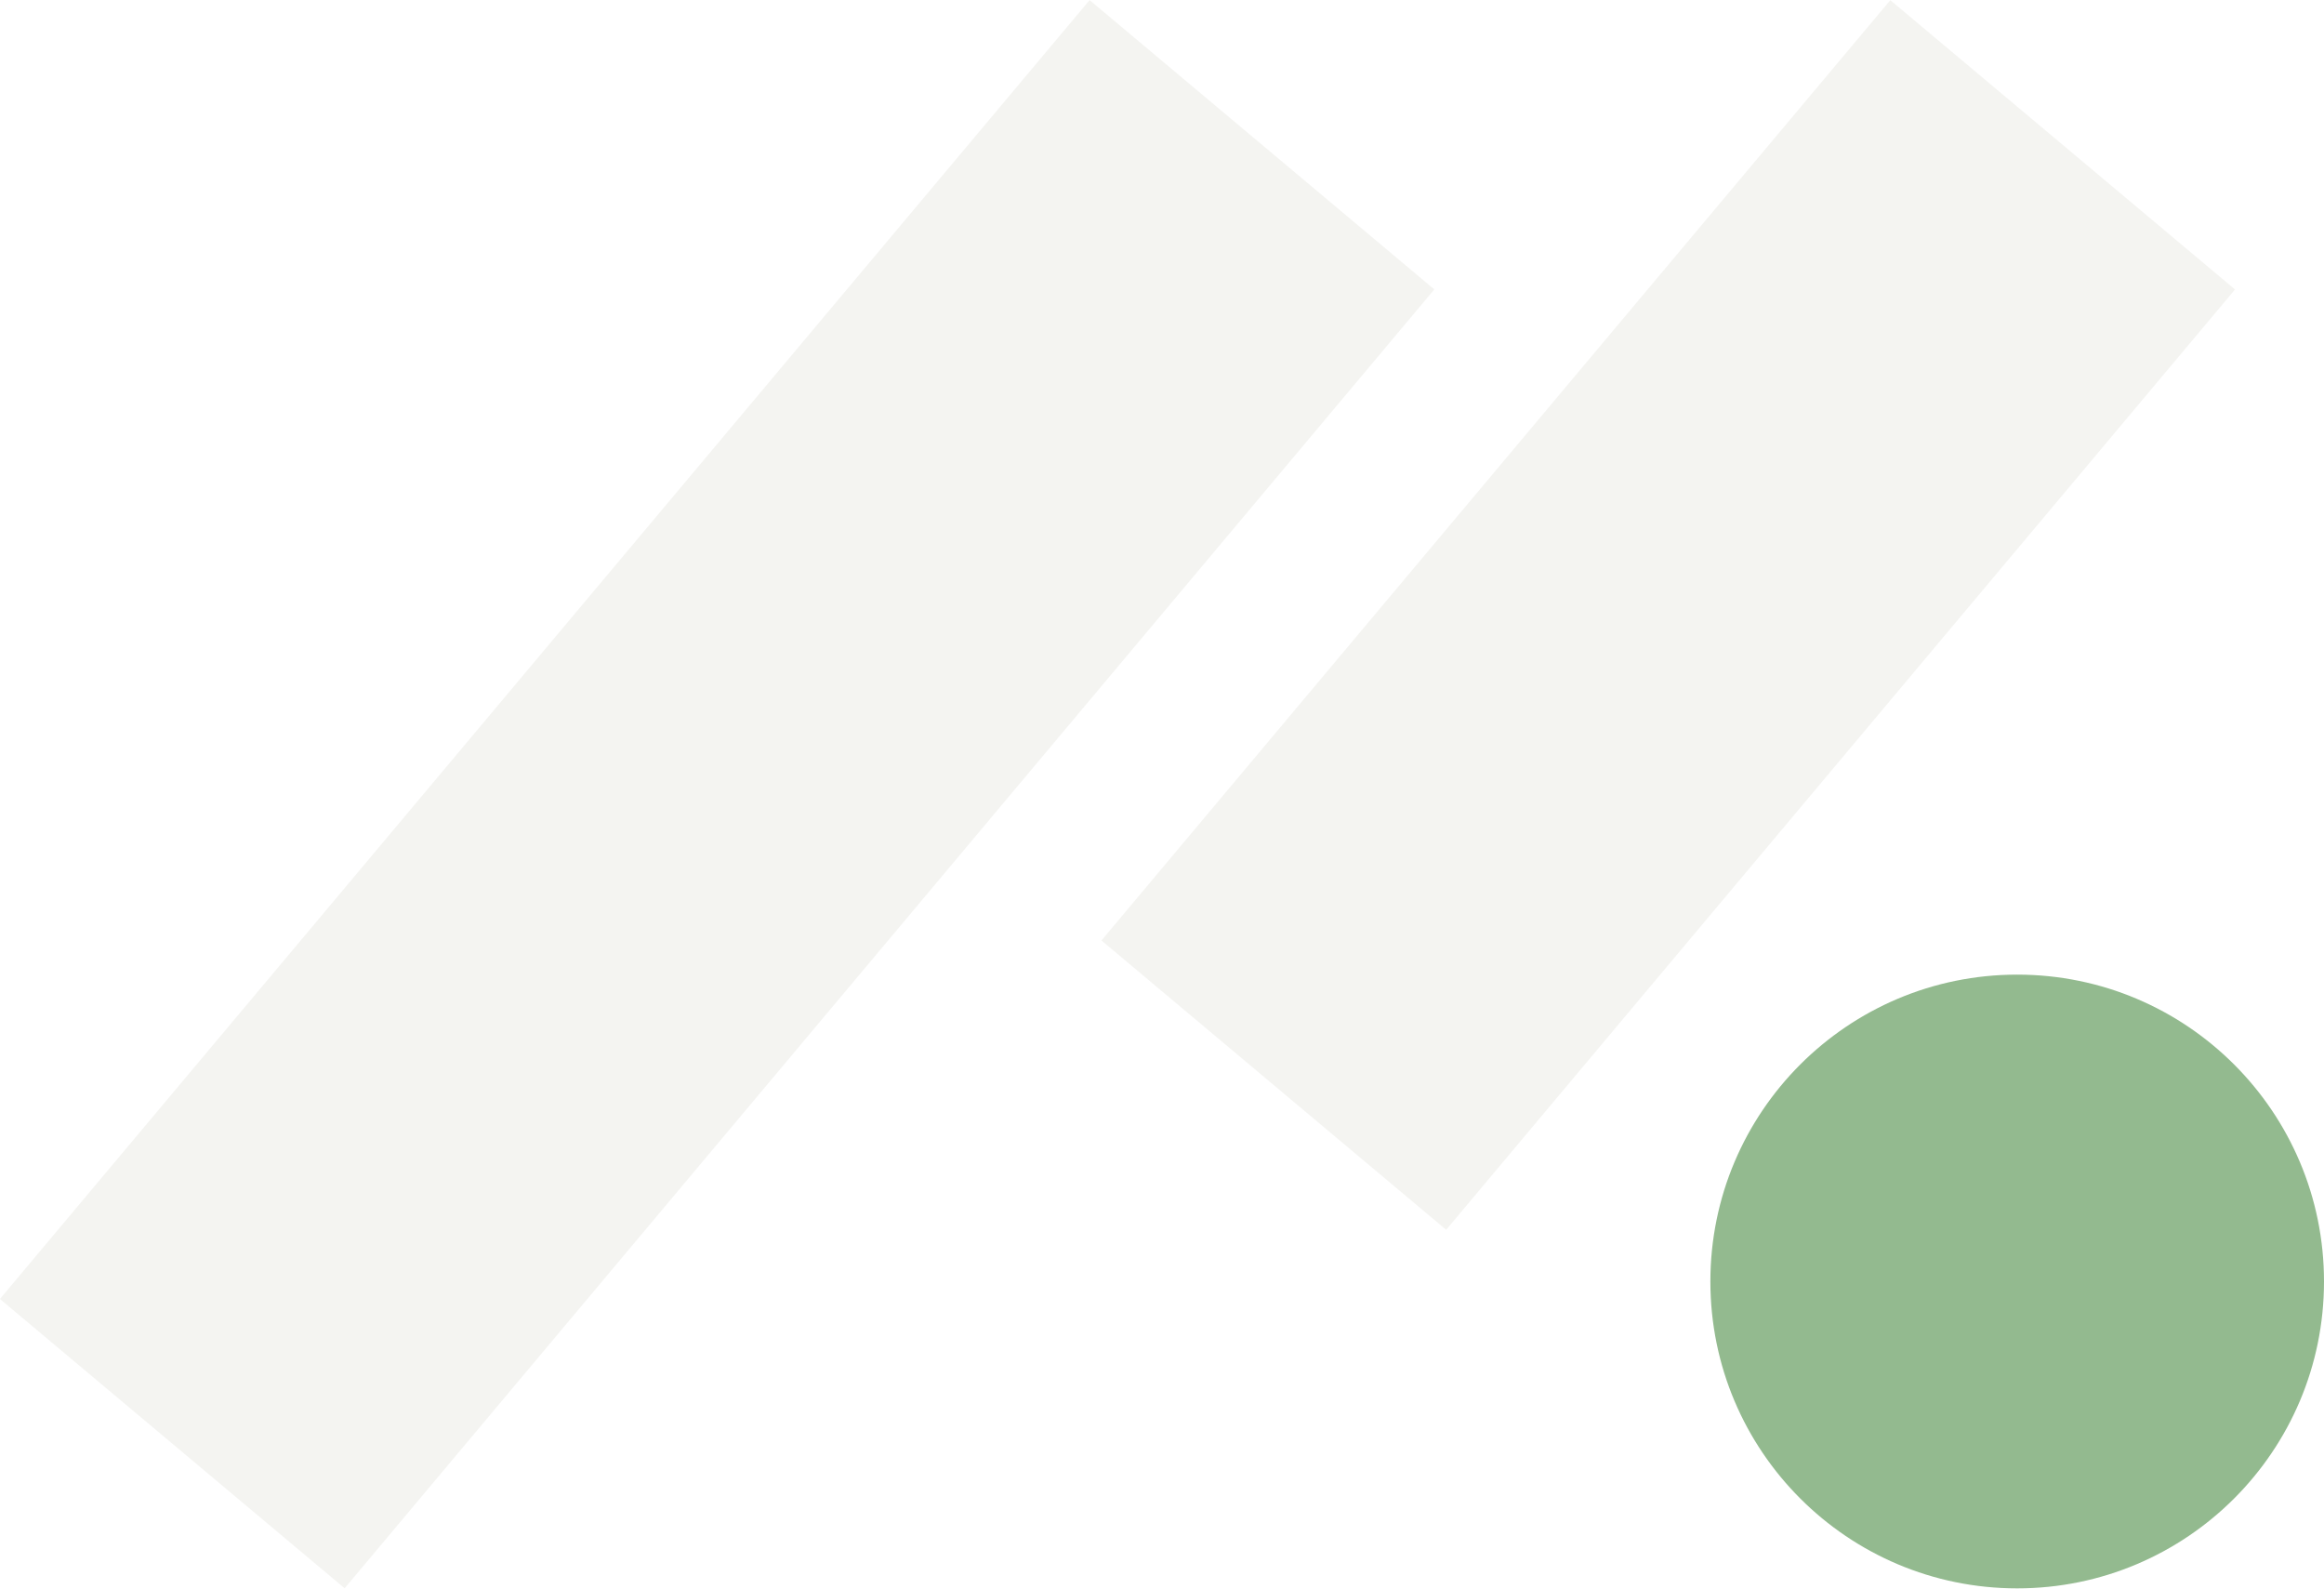
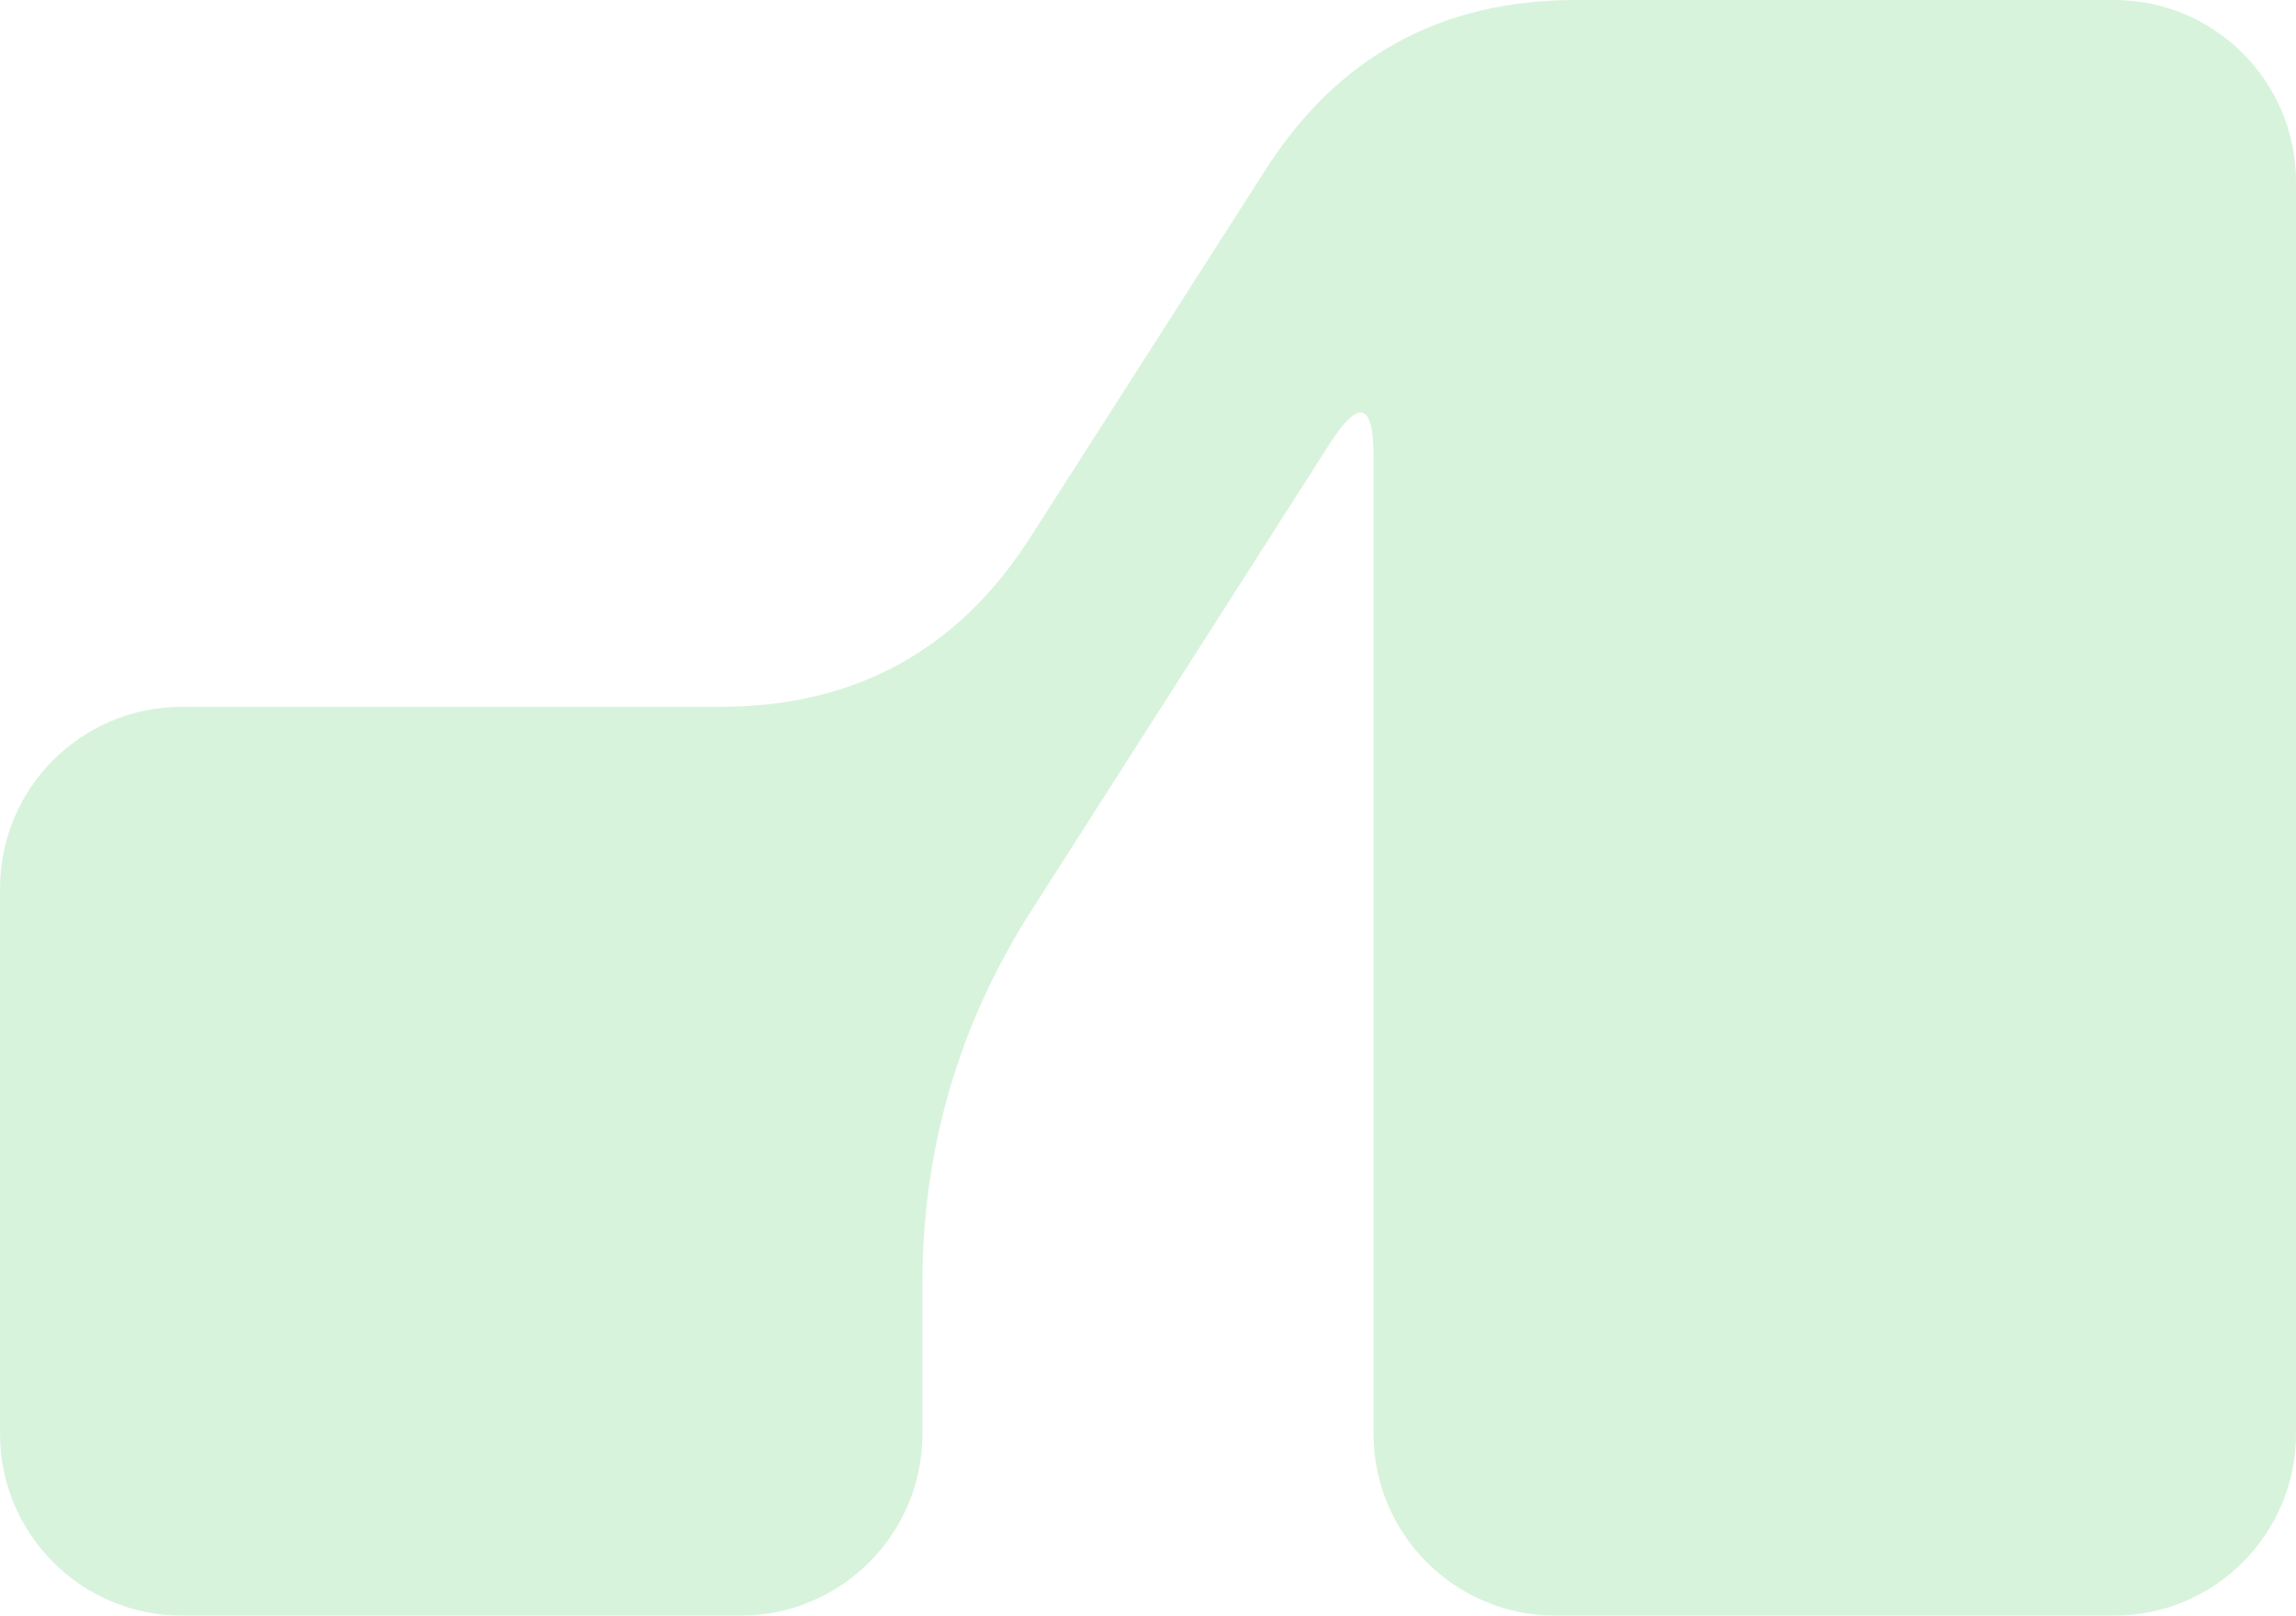
- <svg xmlns="http://www.w3.org/2000/svg" viewBox="21.60 30.59 56.81 38.82" role="img" aria-label="NetPath mark">
-   <rect x="-20.72" y="-5.5" width="41.44" height="11" transform="translate(39.13 50) rotate(-50)" fill="#F4F4F1" />
-   <rect x="-15" y="-5.5" width="30" height="11" transform="translate(62.38 45.62) rotate(-50)" fill="#F4F4F1" />
-   <circle cx="70.91" cy="61.91" r="7.5" fill="#93BA8F" />
+ <svg xmlns="http://www.w3.org/2000/svg" viewBox="0 0 341 240" role="img" aria-label="NetPath mark">
+   <path d="M0 132A27 27 0 0 1 27 105H107Q137 105 153.1 79.7L187.9 25.3Q204 0 234 0H314A27 27 0 0 1 341 27V213A27 27 0 0 1 314 240H231A27 27 0 0 1 204 213V67.8Q204 55.8 197.5 65.9L153.1 135.4Q137 160.7 137 190.7V213A27 27 0 0 1 110 240H27A27 27 0 0 1 0 213Z" fill="#D8F3DC" />
</svg>
